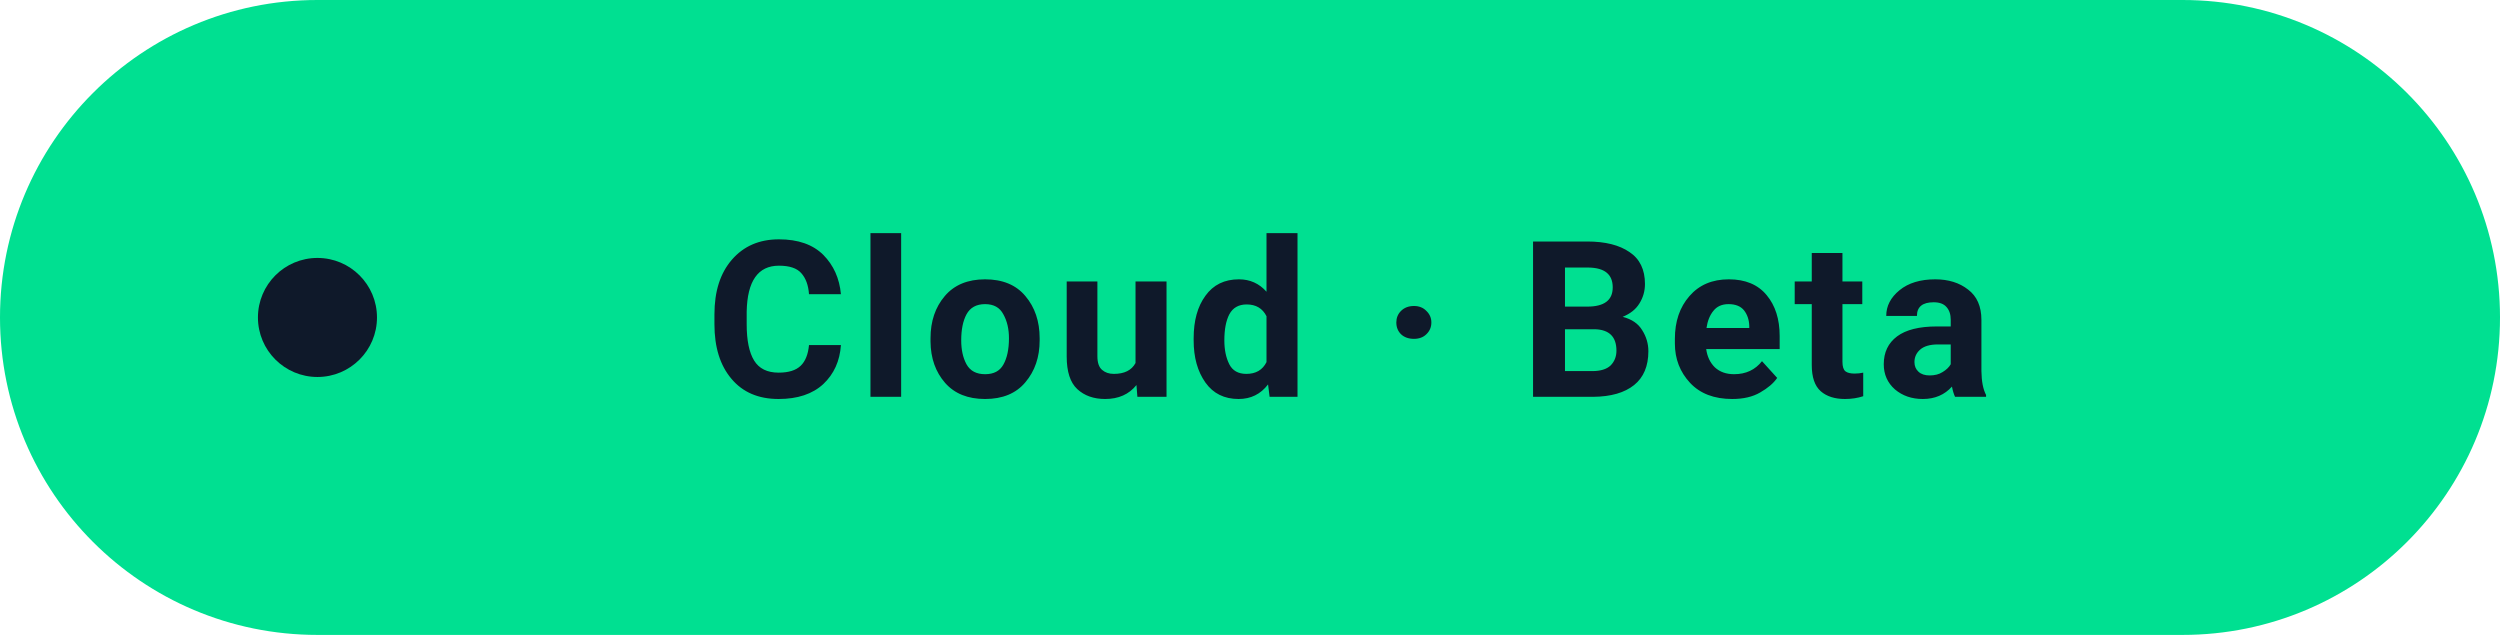
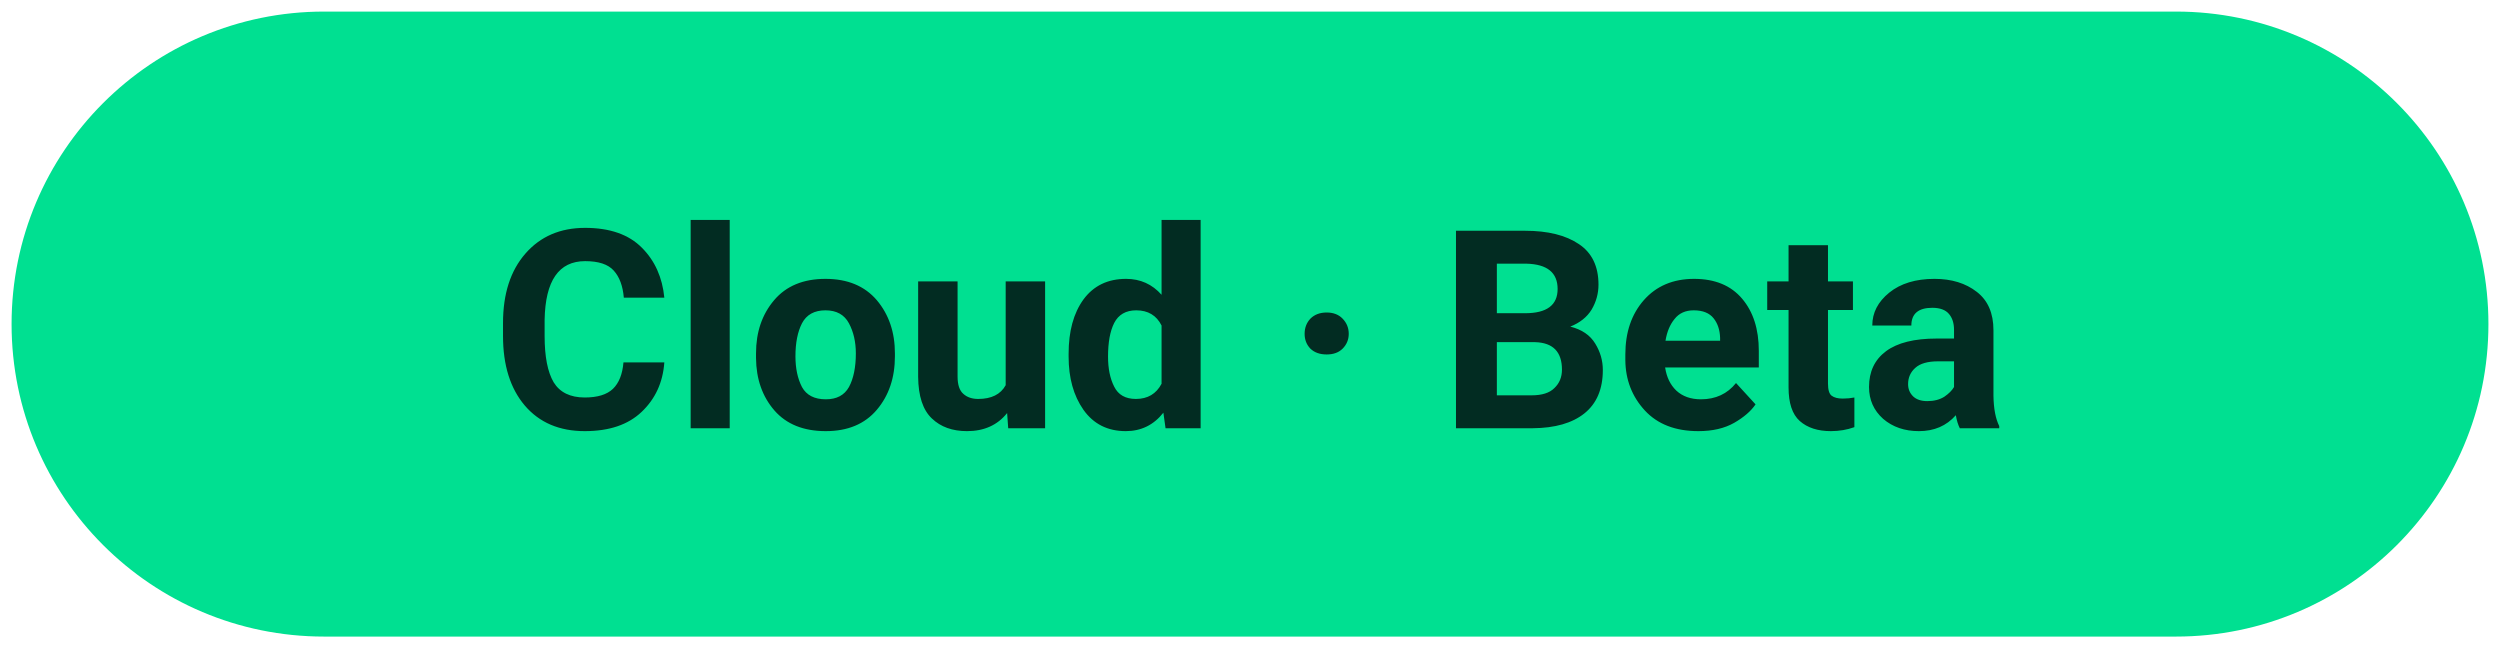
- <svg xmlns="http://www.w3.org/2000/svg" width="126" height="32" viewBox="0 0 126 32" role="img" aria-label="LIVCK Cloud, currently in beta">
+ <svg xmlns="http://www.w3.org/2000/svg" width="108" height="28" viewBox="0 0 108 28" role="img" aria-label="LIVCK Cloud, currently in beta">
  <defs>
    <style type="text/css">
-       .bg { fill: #00E091; }
-       .dot { fill: #0F192A; }
-       .label { fill: #0F192A; }
-       .t {
-         font-family: -apple-system, BlinkMacSystemFont, "Segoe UI", Roboto, "Helvetica Neue", Arial, sans-serif;
-         font-size: 11px;
-         font-weight: 600;
-         letter-spacing: .04em;
-         text-transform: uppercase;
-       }
+       .bg { fill: #00E091; } .st { stroke: none; } .lb { fill: #022C22; }
+       .t { font-family: -apple-system, BlinkMacSystemFont, "Segoe UI", Roboto, "Helvetica Neue", Arial, sans-serif; font-size: 12px; font-weight: 600; }
    </style>
  </defs>
-   <rect class="bg" x="0" y="0" width="126" height="32" rx="16" />
-   <circle class="dot" cx="16" cy="16" r="3" />
-   <text class="label t" x="68.0" y="20" text-anchor="middle">Cloud · Beta</text>
+   <rect class="bg st" x=".5" y=".5" width="107" height="27" rx="13.5" stroke-width="1" />
+   <text class="lb t" x="54.0" y="18.5" text-anchor="middle">Cloud · Beta</text>
</svg>
